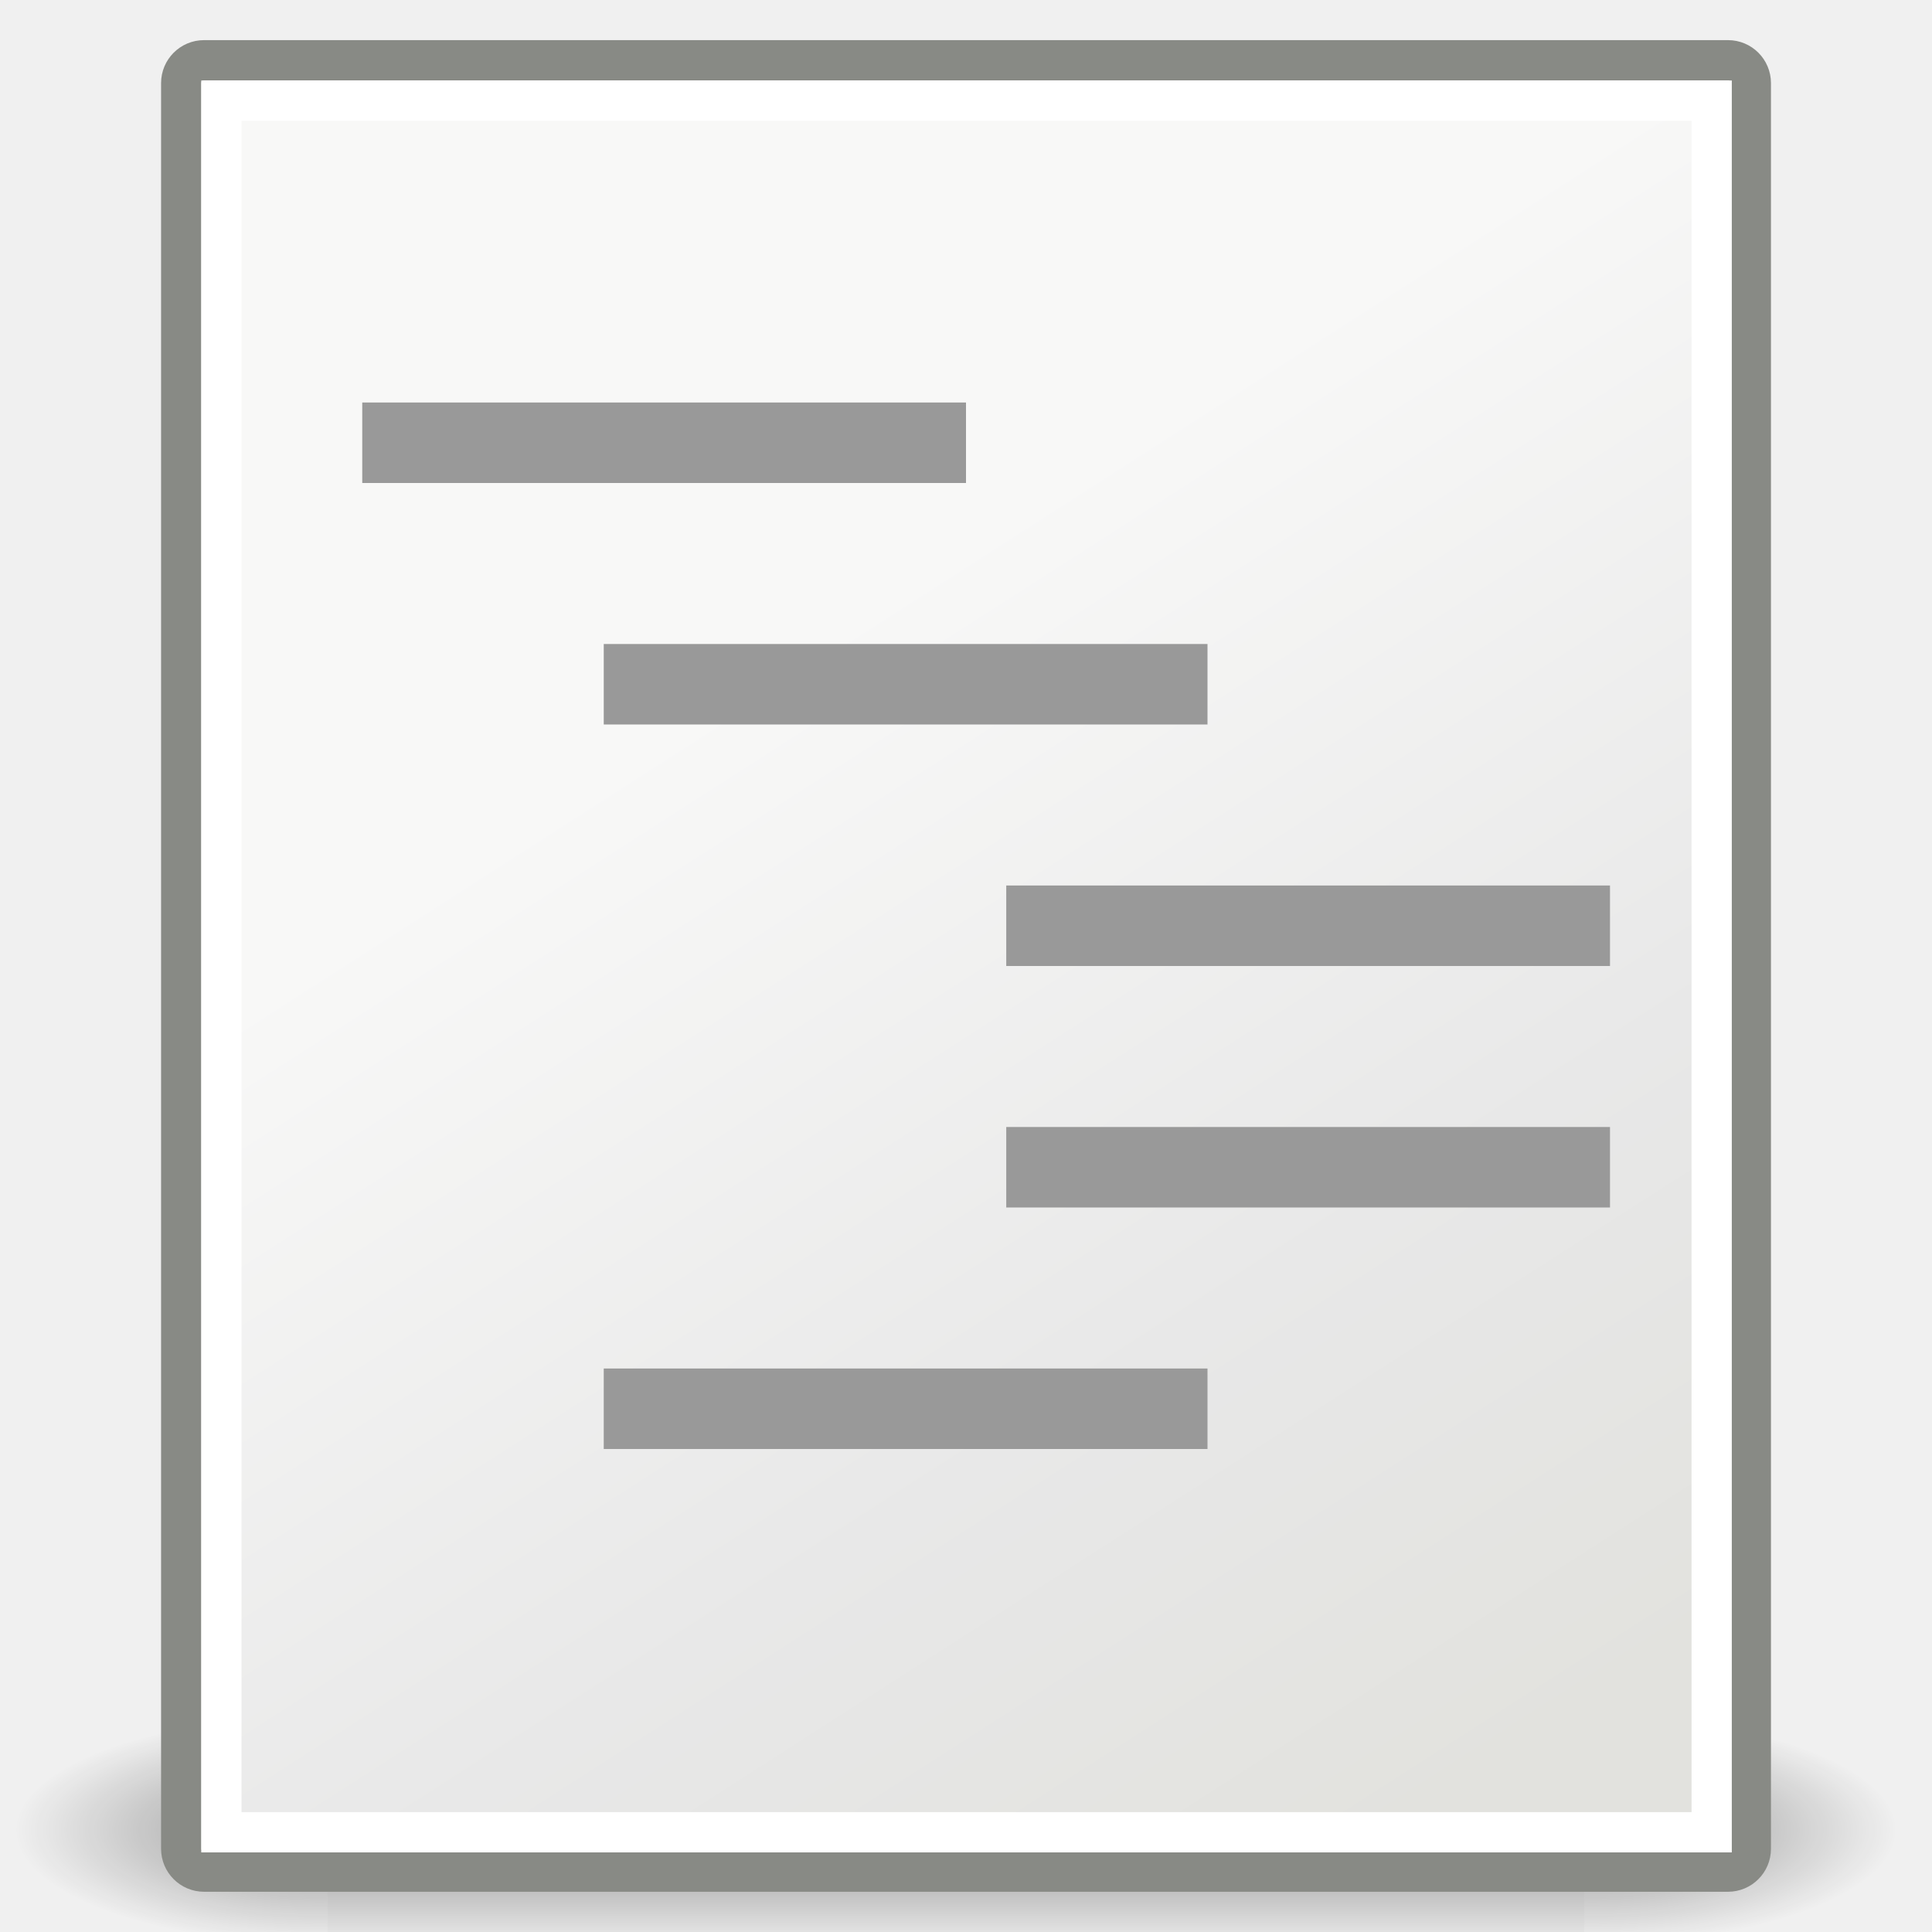
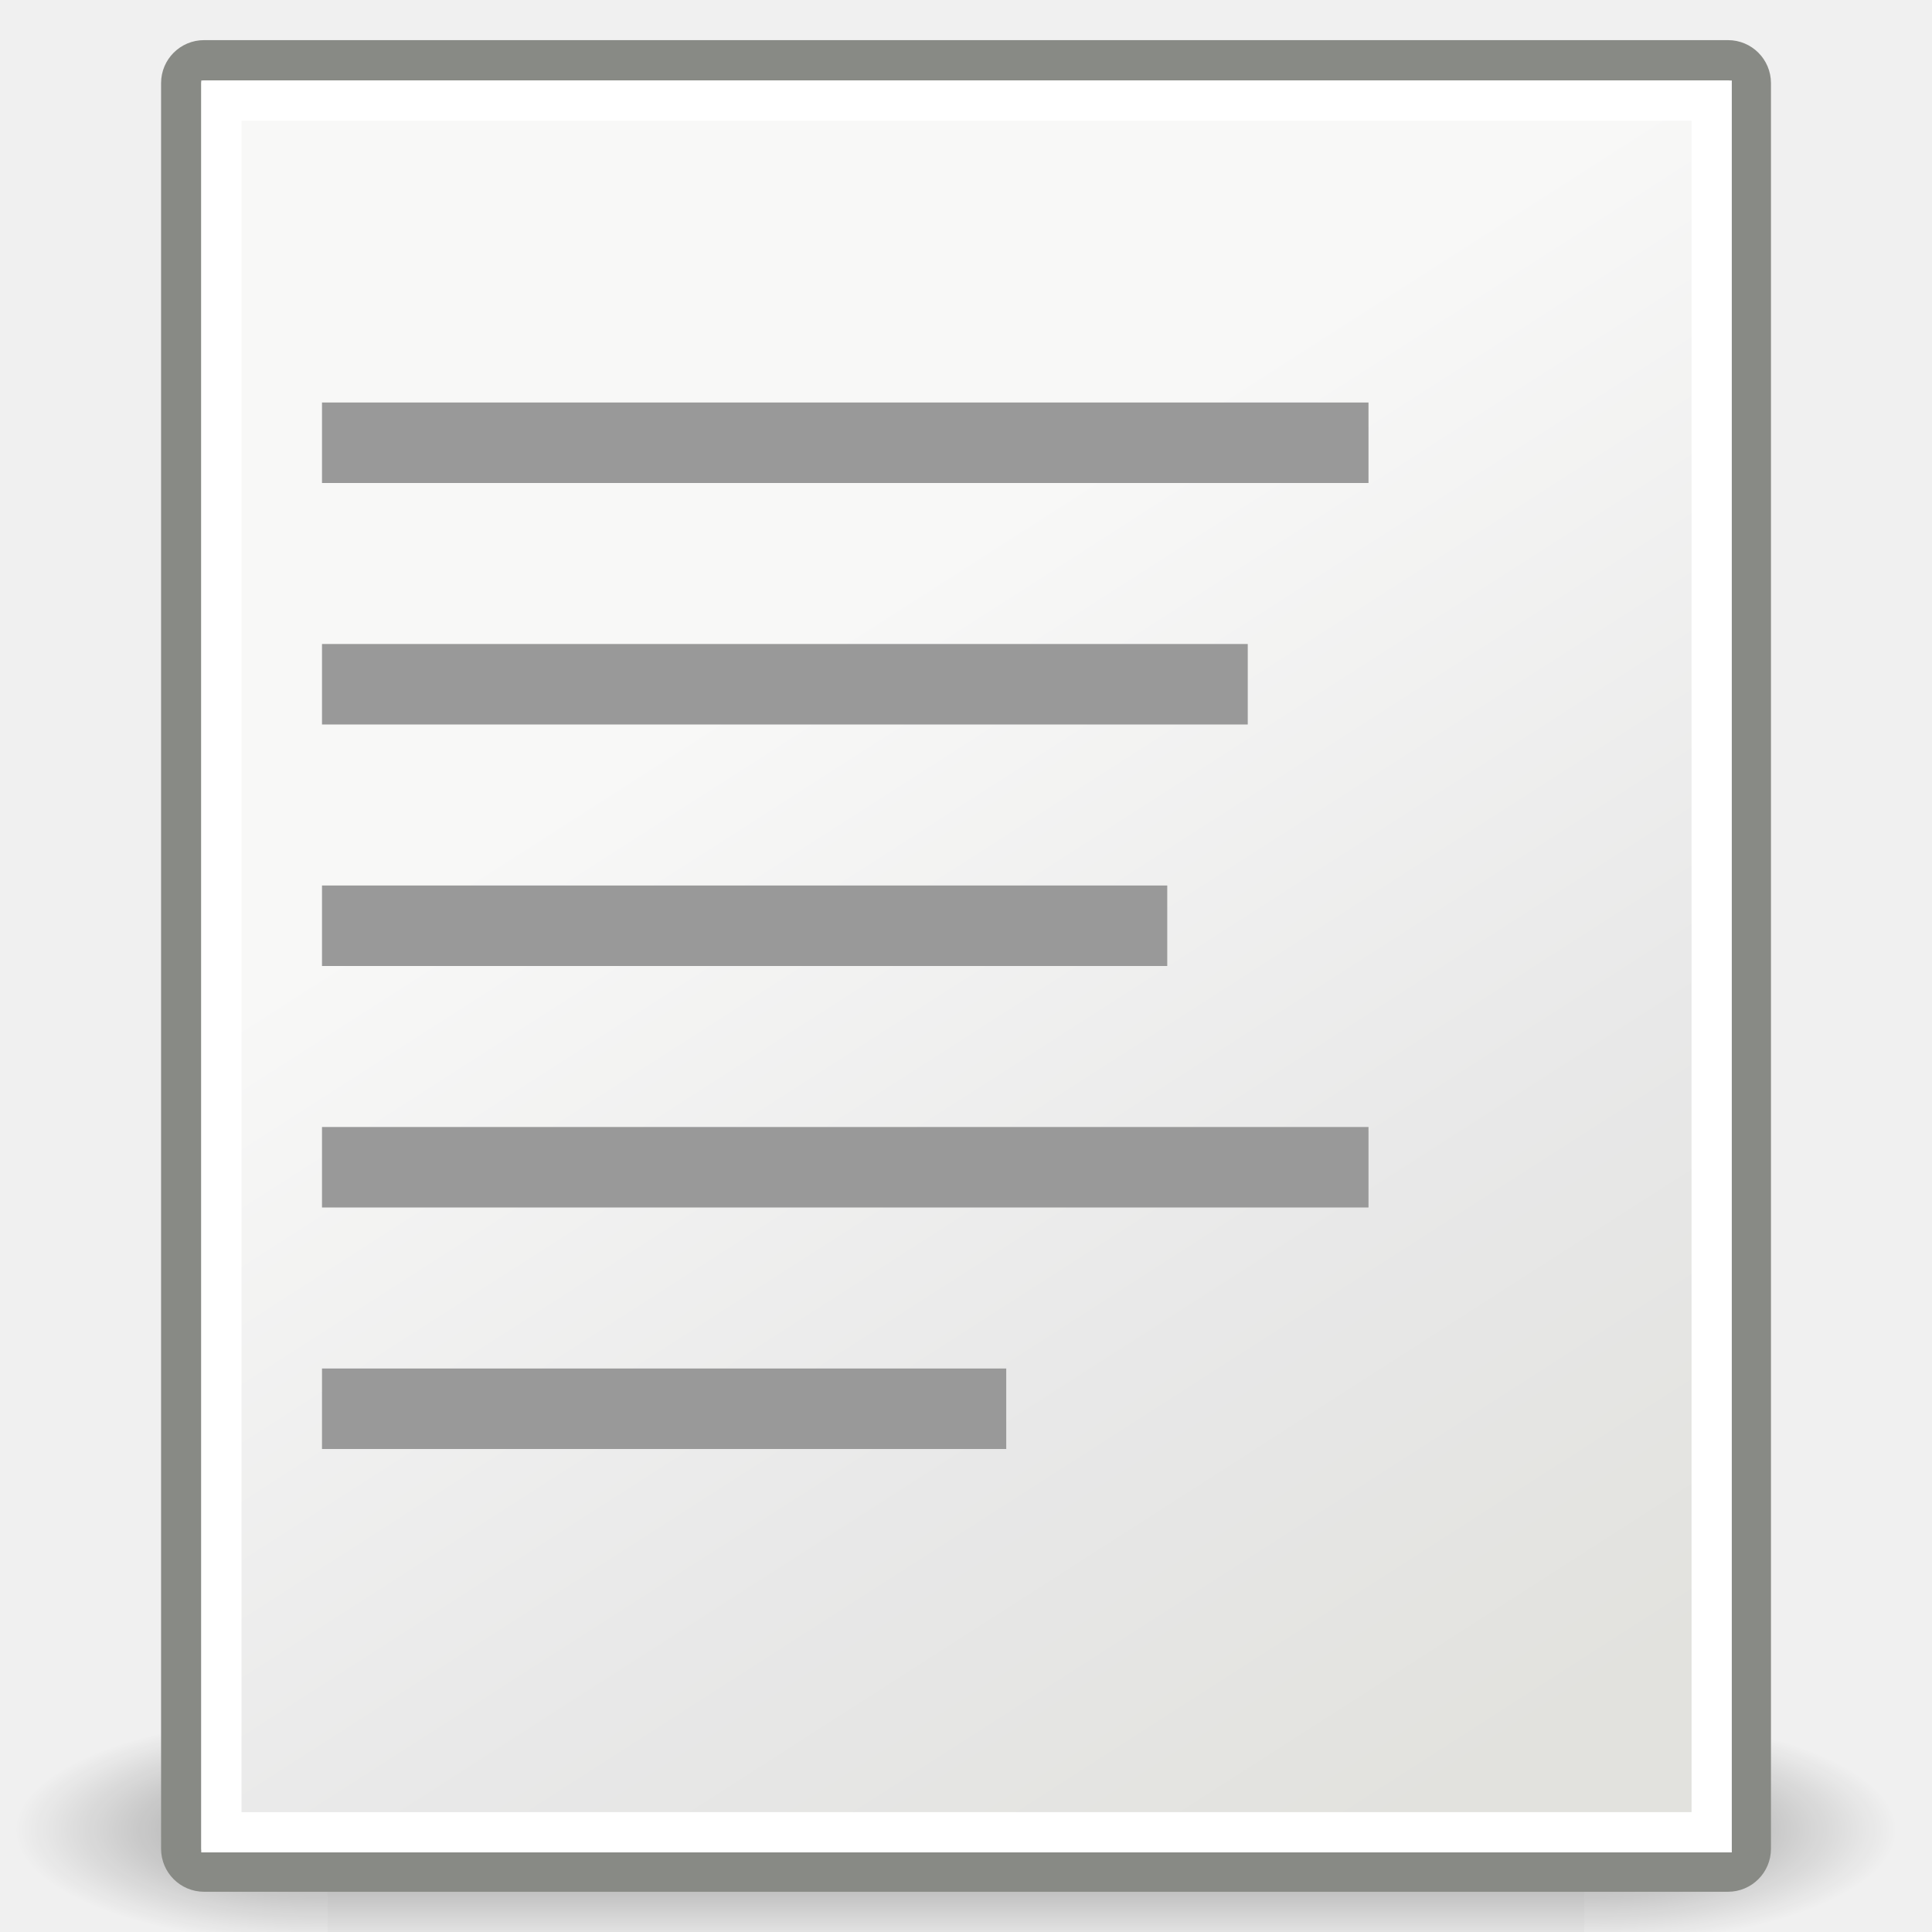
- <svg xmlns="http://www.w3.org/2000/svg" xmlns:xlink="http://www.w3.org/1999/xlink" width="48px" height="48px" id="svg4198">
+ <svg xmlns="http://www.w3.org/2000/svg" xmlns:xlink="http://www.w3.org/1999/xlink" width="48px" height="48px" id="svg4198" version="1.1">
  <defs id="defs4200">
    <radialGradient xlink:href="#linearGradient5060" id="radialGradient5031" gradientUnits="userSpaceOnUse" gradientTransform="matrix(-2.774389,0,0,1.969706,112.7623,-872.8854)" cx="605.714" cy="486.648" fx="605.714" fy="486.648" r="117.143" />
    <linearGradient id="linearGradient5060">
      <stop style="stop-color:black;stop-opacity:1;" offset="0" id="stop5062" />
      <stop style="stop-color:black;stop-opacity:0;" offset="1" id="stop5064" />
    </linearGradient>
    <radialGradient xlink:href="#linearGradient5060" id="radialGradient5029" gradientUnits="userSpaceOnUse" gradientTransform="matrix(2.774389,0,0,1.969706,-1891.633,-872.8854)" cx="605.714" cy="486.648" fx="605.714" fy="486.648" r="117.143" />
    <linearGradient id="linearGradient5048">
      <stop style="stop-color:black;stop-opacity:0;" offset="0" id="stop5050" />
      <stop id="stop5056" offset="0.5" style="stop-color:black;stop-opacity:1;" />
      <stop style="stop-color:black;stop-opacity:0;" offset="1" id="stop5052" />
    </linearGradient>
    <linearGradient xlink:href="#linearGradient5048" id="linearGradient5027" gradientUnits="userSpaceOnUse" gradientTransform="matrix(2.774389,0,0,1.969706,-1892.179,-872.8854)" x1="302.857" y1="366.648" x2="302.857" y2="609.505" />
    <linearGradient id="linearGradient3558">
      <stop style="stop-color:#000000;stop-opacity:1;" offset="0" id="stop3560" />
      <stop style="stop-color:#000000;stop-opacity:0;" offset="1" id="stop3562" />
    </linearGradient>
    <radialGradient xlink:href="#linearGradient3558" id="radialGradient3564" cx="22.571" cy="30.857" fx="22.571" fy="30.857" r="15.571" gradientTransform="matrix(1,0,0,0.651376,4.638648e-15,10.75754)" gradientUnits="userSpaceOnUse" />
    <linearGradient id="linearGradient15218">
      <stop style="stop-color:#f8f8f7;stop-opacity:1;" offset="0" id="stop15220" />
      <stop id="stop2269" offset="0.599" style="stop-color:#e8e8e8;stop-opacity:1;" />
      <stop style="stop-color:#e2e2de;stop-opacity:1;" offset="1" id="stop15222" />
    </linearGradient>
    <linearGradient xlink:href="#linearGradient15218" id="linearGradient15224" x1="22.308" y1="18.992" x2="35.785" y2="39.498" gradientUnits="userSpaceOnUse" gradientTransform="matrix(1.060837,0,0,0.987595,4.641161,4.108291)" />
    <linearGradient id="linearGradient2259">
      <stop style="stop-color:#ffffff;stop-opacity:1;" offset="0" id="stop2261" />
      <stop style="stop-color:#ffffff;stop-opacity:0;" offset="1" id="stop2263" />
    </linearGradient>
    <linearGradient xlink:href="#linearGradient2259" id="linearGradient2265" x1="26.076" y1="26.697" x2="30.811" y2="42.007" gradientUnits="userSpaceOnUse" gradientTransform="matrix(0.993566,0,0,1,6.219859,4.033411)" />
    <linearGradient id="linearGradient2216">
      <stop style="stop-color:#000000;stop-opacity:1;" offset="0" id="stop2218" />
      <stop style="stop-color:#000000;stop-opacity:0;" offset="1" id="stop2220" />
    </linearGradient>
    <linearGradient xlink:href="#linearGradient2216" id="linearGradient2222" x1="36.812" y1="39.156" x2="39.062" y2="42.062" gradientUnits="userSpaceOnUse" gradientTransform="translate(6.161836,4.033411)" />
    <linearGradient id="linearGradient2224">
      <stop style="stop-color:#7c7c7c;stop-opacity:1;" offset="0" id="stop2226" />
      <stop style="stop-color:#b8b8b8;stop-opacity:1;" offset="1" id="stop2228" />
    </linearGradient>
    <linearGradient xlink:href="#linearGradient15218" id="linearGradient2240" gradientUnits="userSpaceOnUse" gradientTransform="matrix(1.342704,0,0,1.235378,-8.219611,-6.577189)" x1="20.794" y1="18.379" x2="35.596" y2="39.6" />
  </defs>
  <g id="layer1">
    <g style="display:inline" id="g5022" transform="matrix(2.330573e-2,0,0,1.227058e-2,44.47891,44.41691)">
      <rect y="-150.697" x="-1559.252" height="478.357" width="1339.633" id="rect4173" style="opacity:0.402;color:black;fill:url(#linearGradient5027);fill-opacity:1;fill-rule:nonzero;stroke:none;stroke-width:1;stroke-linecap:round;stroke-linejoin:miter;marker:none;marker-start:none;marker-mid:none;marker-end:none;stroke-miterlimit:4;stroke-dasharray:none;stroke-dashoffset:0;stroke-opacity:1;visibility:visible;display:inline;overflow:visible" />
      <path id="path5058" d="M -219.619,-150.68 C -219.619,-150.68 -219.619,327.65 -219.619,327.65 C -76.745,328.551 125.781,220.481 125.781,88.454 C 125.781,-43.572 -33.655,-150.68 -219.619,-150.68 z " style="opacity:0.402;color:black;fill:url(#radialGradient5029);fill-opacity:1;fill-rule:nonzero;stroke:none;stroke-width:1;stroke-linecap:round;stroke-linejoin:miter;marker:none;marker-start:none;marker-mid:none;marker-end:none;stroke-miterlimit:4;stroke-dasharray:none;stroke-dashoffset:0;stroke-opacity:1;visibility:visible;display:inline;overflow:visible" />
      <path style="opacity:0.402;color:black;fill:url(#radialGradient5031);fill-opacity:1;fill-rule:nonzero;stroke:none;stroke-width:1;stroke-linecap:round;stroke-linejoin:miter;marker:none;marker-start:none;marker-mid:none;marker-end:none;stroke-miterlimit:4;stroke-dasharray:none;stroke-dashoffset:0;stroke-opacity:1;visibility:visible;display:inline;overflow:visible" d="M -1559.252,-150.68 C -1559.252,-150.68 -1559.252,327.65 -1559.252,327.65 C -1702.127,328.551 -1904.652,220.481 -1904.652,88.454 C -1904.652,-43.572 -1745.216,-150.68 -1559.252,-150.68 z " id="path5018" />
    </g>
    <rect style="opacity:1;fill:url(#linearGradient2240);fill-opacity:1;fill-rule:evenodd;stroke:#888a85;stroke-width:1;stroke-linecap:butt;stroke-linejoin:miter;stroke-miterlimit:4;stroke-dasharray:none;stroke-dashoffset:0;stroke-opacity:1" id="rect4238" width="38.997" height="45.003" x="4.502" y="1.497" rx="0.567" ry="0.567" />
-     <rect style="opacity:1;fill:#999999;fill-opacity:1;fill-rule:evenodd;stroke:none;stroke-width:1;stroke-linecap:butt;stroke-linejoin:miter;marker:none;marker-start:none;marker-mid:none;marker-end:none;stroke-miterlimit:4;stroke-dasharray:none;stroke-dashoffset:0;stroke-opacity:1;visibility:visible;display:inline;overflow:visible" id="rect4248" width="15" height="2" x="-24" y="10" transform="scale(-1,1)" />
-     <rect y="16" x="-30" height="2" width="15" id="rect4250" style="opacity:1;fill:#999999;fill-opacity:1;fill-rule:evenodd;stroke:none;stroke-width:1;stroke-linecap:butt;stroke-linejoin:miter;marker:none;marker-start:none;marker-mid:none;marker-end:none;stroke-miterlimit:4;stroke-dasharray:none;stroke-dashoffset:0;stroke-opacity:1;visibility:visible;display:inline;overflow:visible" transform="scale(-1,1)" />
-     <rect style="opacity:1;fill:#999999;fill-opacity:1;fill-rule:evenodd;stroke:none;stroke-width:1;stroke-linecap:butt;stroke-linejoin:miter;marker:none;marker-start:none;marker-mid:none;marker-end:none;stroke-miterlimit:4;stroke-dasharray:none;stroke-dashoffset:0;stroke-opacity:1;visibility:visible;display:inline;overflow:visible" id="rect4252" width="15" height="2" x="-40" y="22" transform="scale(-1,1)" />
-     <rect y="28" x="-40" height="2" width="15" id="rect4254" style="opacity:1;fill:#999999;fill-opacity:1;fill-rule:evenodd;stroke:none;stroke-width:1;stroke-linecap:butt;stroke-linejoin:miter;marker:none;marker-start:none;marker-mid:none;marker-end:none;stroke-miterlimit:4;stroke-dasharray:none;stroke-dashoffset:0;stroke-opacity:1;visibility:visible;display:inline;overflow:visible" transform="scale(-1,1)" />
-     <rect style="opacity:1;fill:#999999;fill-opacity:1;fill-rule:evenodd;stroke:none;stroke-width:1;stroke-linecap:butt;stroke-linejoin:miter;marker:none;marker-start:none;marker-mid:none;marker-end:none;stroke-miterlimit:4;stroke-dasharray:none;stroke-dashoffset:0;stroke-opacity:1;visibility:visible;display:inline;overflow:visible" id="rect4256" width="15" height="2" x="-30" y="34" transform="scale(-1,1)" />
+     <rect style="color:#000000;fill:#999999;fill-opacity:1;fill-rule:evenodd;stroke:none;stroke-width:1;marker:none;visibility:visible;display:inline;overflow:visible" id="rect4248" width="26" height="2" x="-34" y="10" transform="scale(-1,1)" />
+     <rect y="16" x="-31" height="2" width="23" id="rect4250" style="color:#000000;fill:#999999;fill-opacity:1;fill-rule:evenodd;stroke:none;stroke-width:1;marker:none;visibility:visible;display:inline;overflow:visible" transform="scale(-1,1)" />
+     <rect style="color:#000000;fill:#999999;fill-opacity:1;fill-rule:evenodd;stroke:none;stroke-width:1;marker:none;visibility:visible;display:inline;overflow:visible" id="rect4252" width="21" height="2" x="-29" y="22" transform="scale(-1,1)" />
+     <rect y="28" x="-34" height="2" width="26" id="rect4254" style="color:#000000;fill:#999999;fill-opacity:1;fill-rule:evenodd;stroke:none;stroke-width:1;marker:none;visibility:visible;display:inline;overflow:visible" transform="scale(-1,1)" />
+     <rect style="color:#000000;fill:#999999;fill-opacity:1;fill-rule:evenodd;stroke:none;stroke-width:1;marker:none;visibility:visible;display:inline;overflow:visible" id="rect4256" width="17" height="2" x="-25" y="34" transform="scale(-1,1)" />
    <rect style="opacity:1;fill:none;fill-opacity:1;fill-rule:evenodd;stroke:#ffffff;stroke-width:1;stroke-linecap:butt;stroke-linejoin:miter;stroke-miterlimit:4;stroke-dasharray:none;stroke-dashoffset:0;stroke-opacity:1" id="rect2245" width="37.026" height="43.022" x="5.5" y="2.5" rx="0" ry="0" />
  </g>
</svg>
